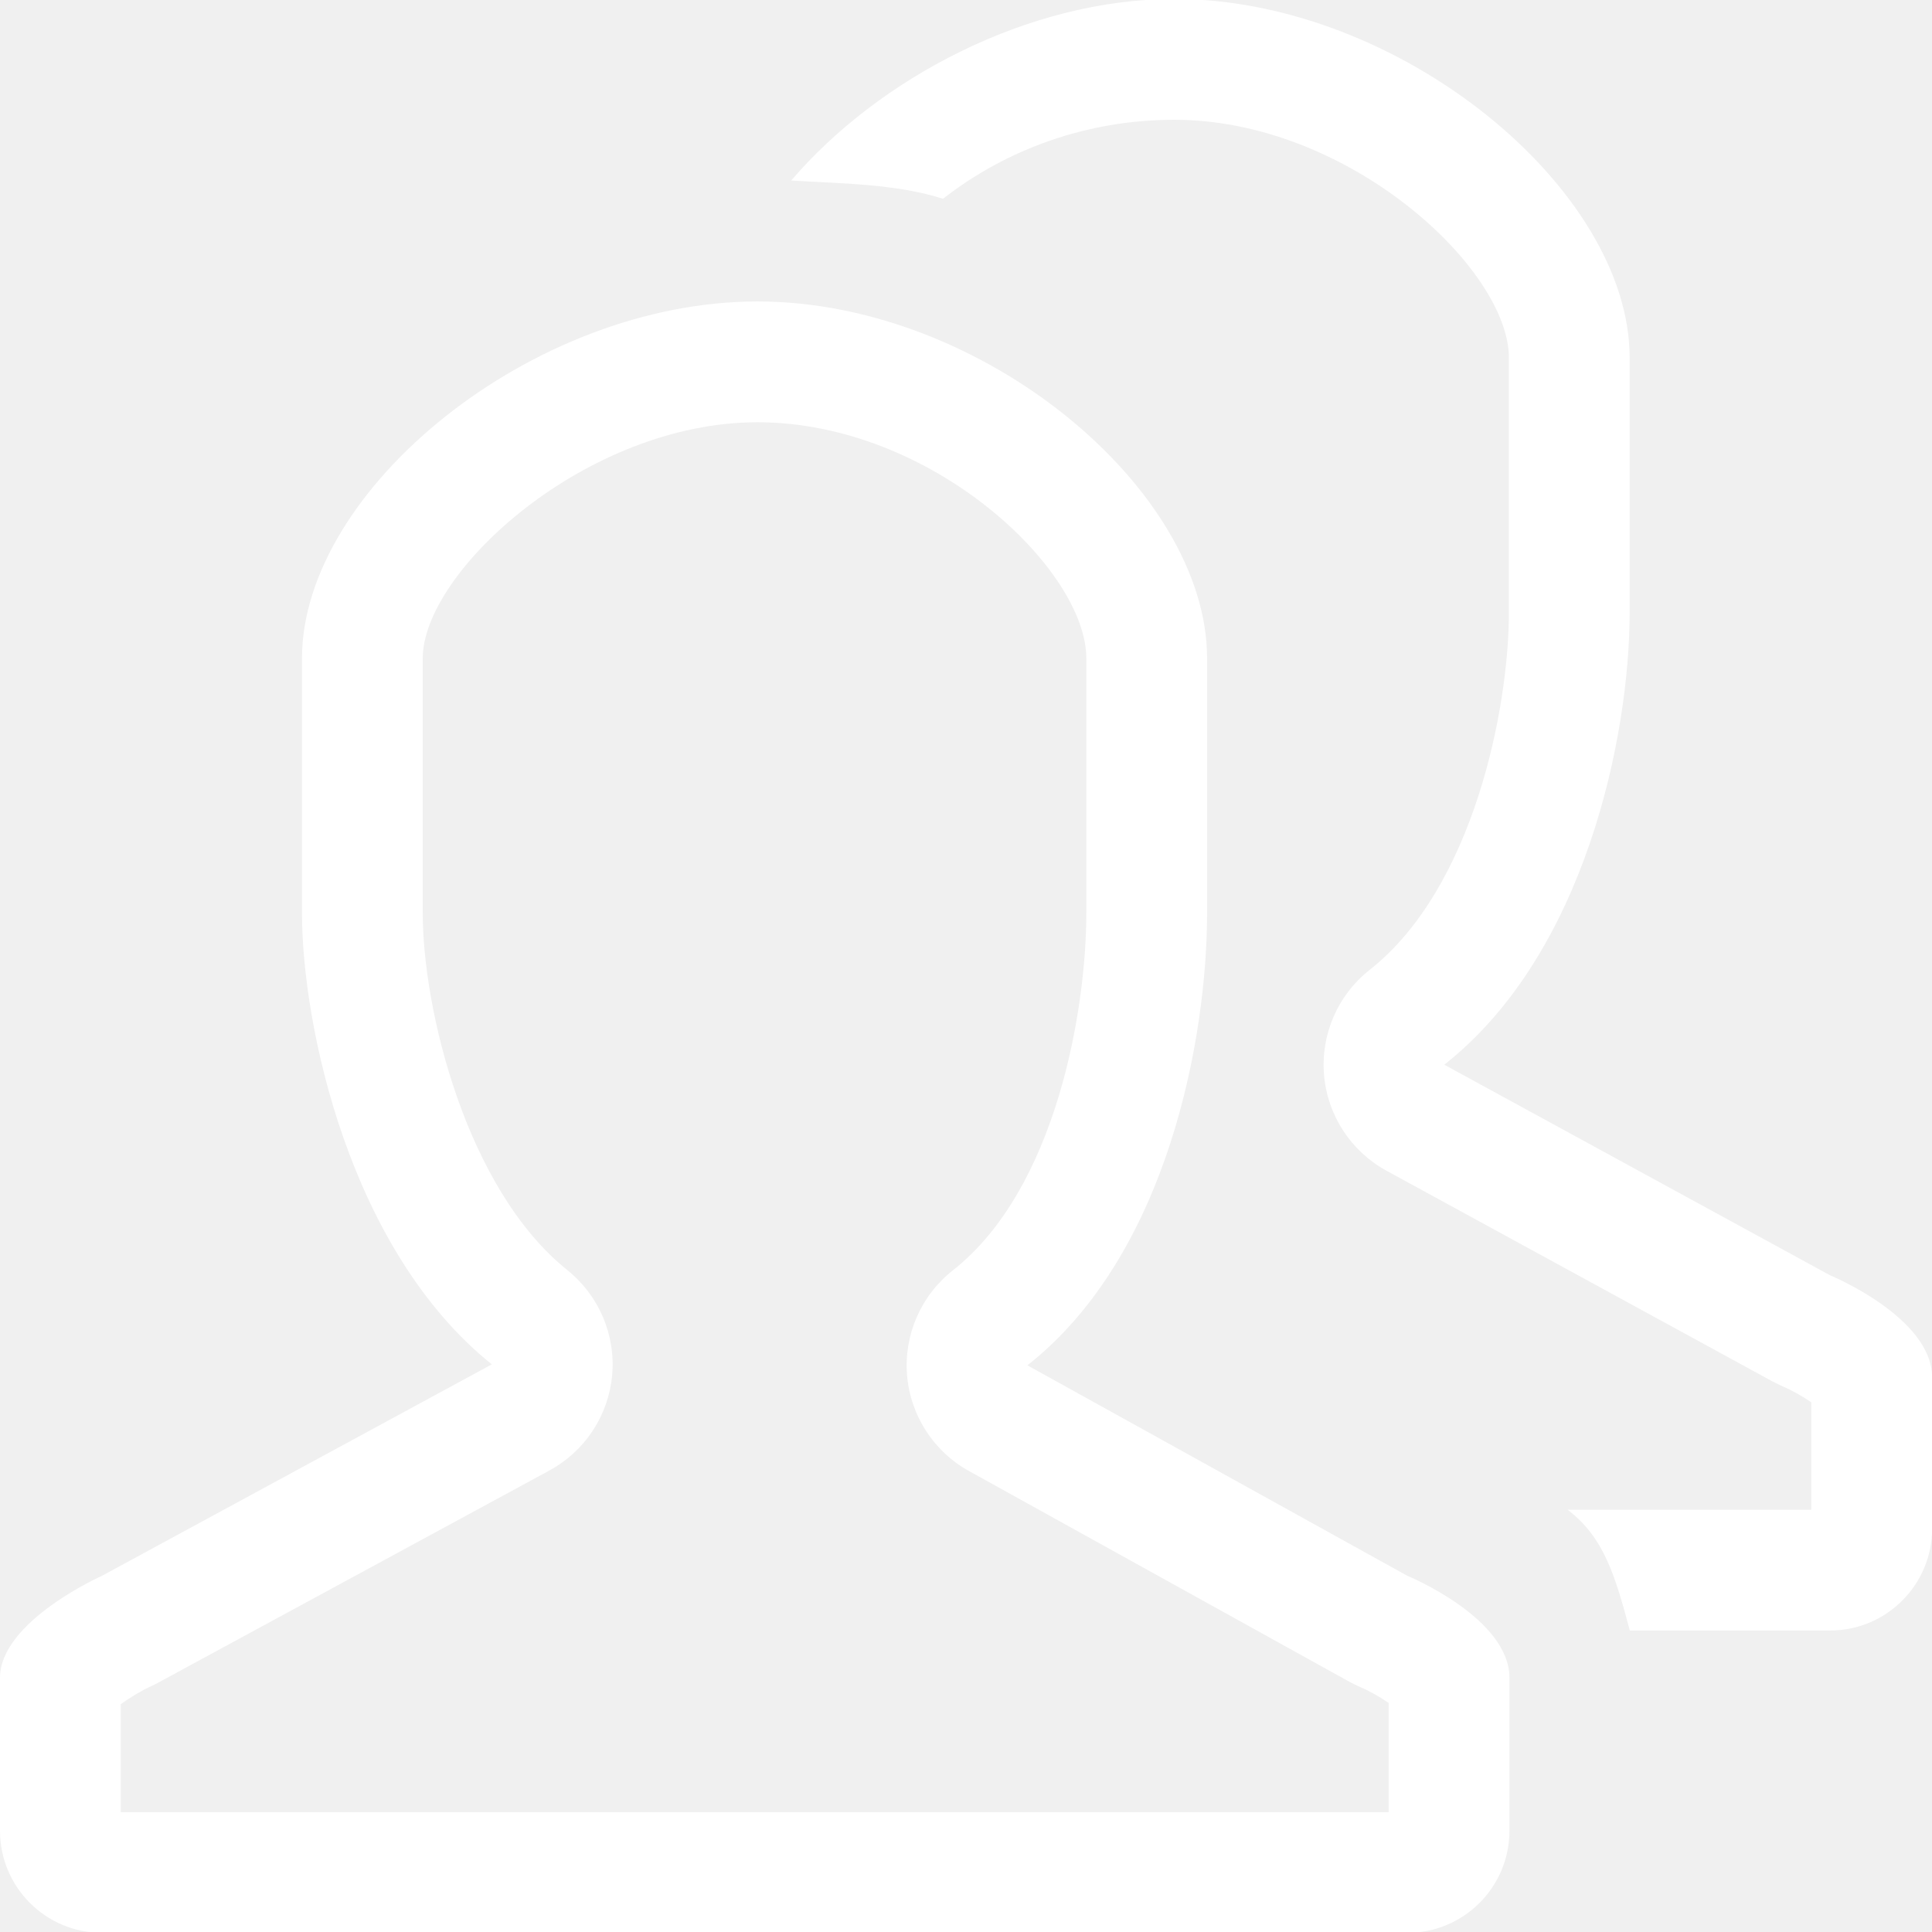
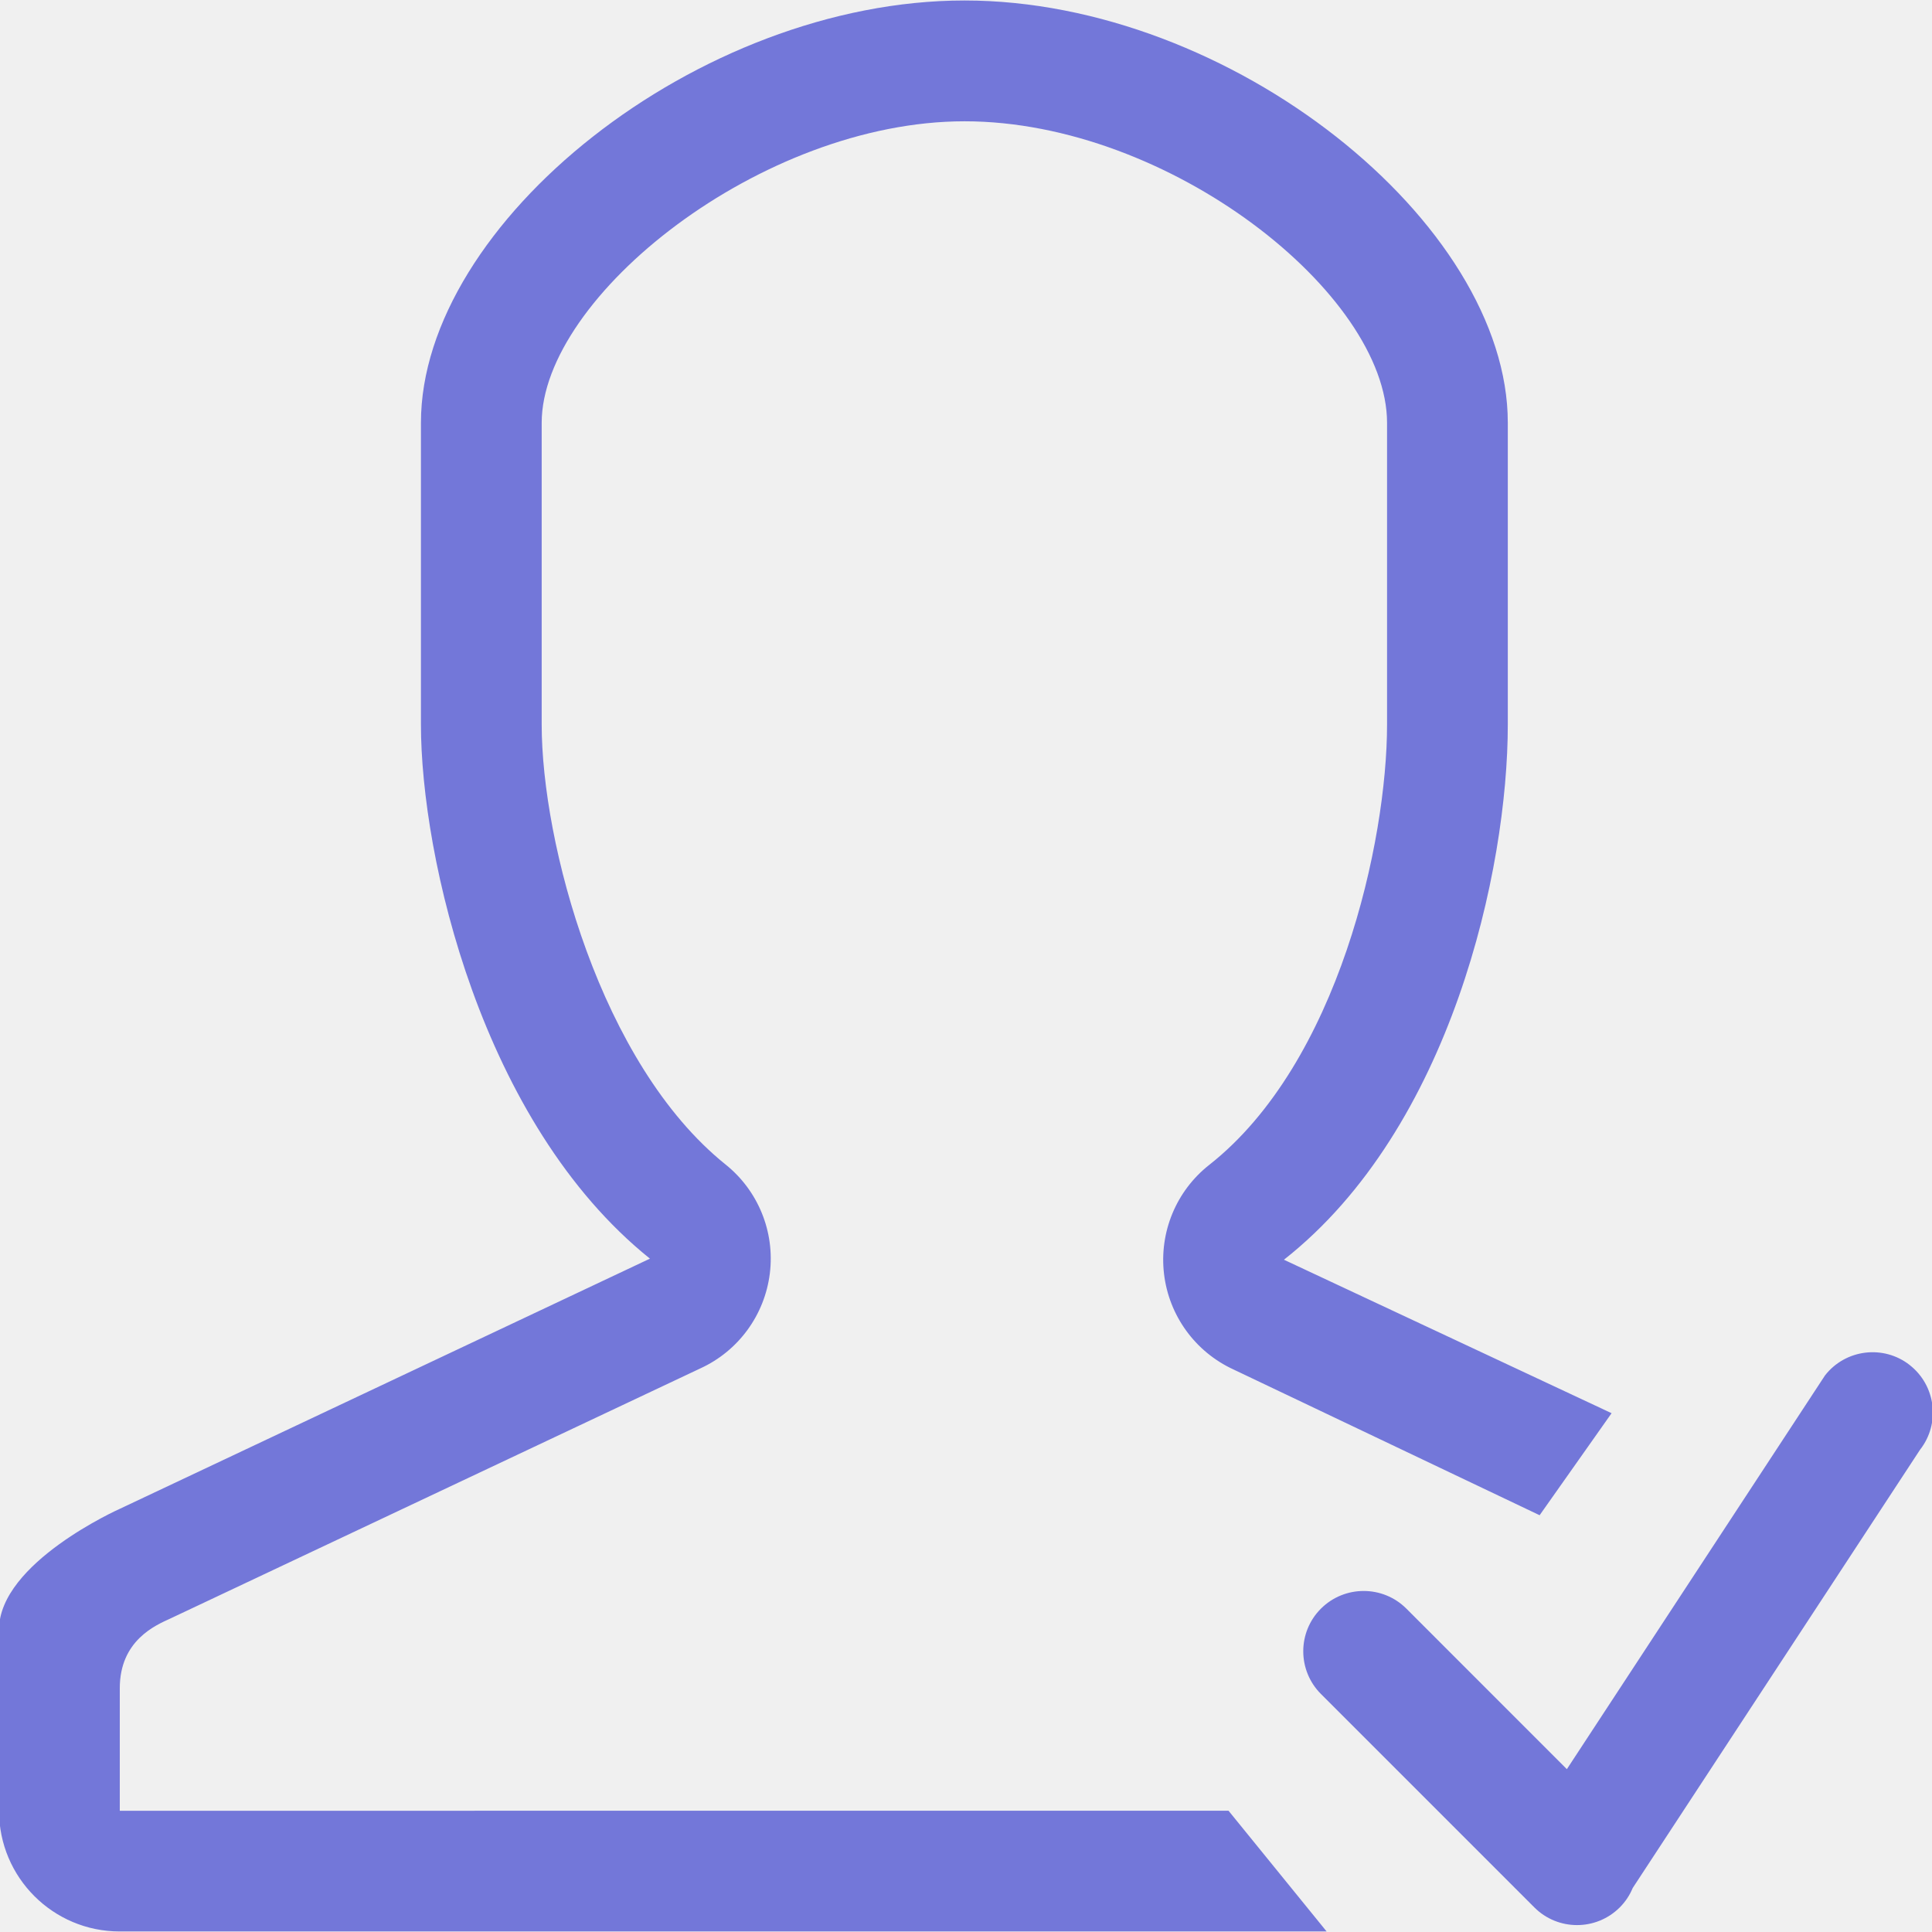
- <svg xmlns="http://www.w3.org/2000/svg" fill="#ffffff" width="800px" height="800px" viewBox="0 0 32 32" version="1.1">
+ <svg xmlns="http://www.w3.org/2000/svg" fill="#7377D9" width="800px" height="800px" viewBox="0 0 32 32" version="1.1">
  <g id="SVGRepo_bgCarrier" stroke-width="0" />
  <g id="SVGRepo_tracerCarrier" stroke-linecap="round" stroke-linejoin="round" />
  <g id="SVGRepo_iconCarrier">
-     <path d="M23.313 26.102l-6.296-3.488c2.34-1.841 2.976-5.459 2.976-7.488v-4.223c0-2.796-3.715-5.91-7.447-5.91-3.73 0-7.544 3.114-7.544 5.91v4.223c0 1.845 0.78 5.576 3.144 7.472l-6.458 3.503s-1.688 0.752-1.688 1.689v2.534c0 0.933 0.757 1.689 1.688 1.689h21.625c0.931 0 1.688-0.757 1.688-1.689v-2.534c0-0.994-1.689-1.689-1.689-1.689zM23.001 30.015h-21.001v-1.788c0.143-0.105 0.344-0.226 0.502-0.298 0.047-0.021 0.094-0.044 0.139-0.070l6.459-3.503c0.589-0.32 0.979-0.912 1.039-1.579s-0.219-1.32-0.741-1.739c-1.677-1.345-2.396-4.322-2.396-5.911v-4.223c0-1.437 2.708-3.91 5.544-3.91 2.889 0 5.447 2.44 5.447 3.91v4.223c0 1.566-0.486 4.557-2.212 5.915-0.528 0.416-0.813 1.070-0.757 1.739s0.446 1.267 1.035 1.589l6.296 3.488c0.055 0.030 0.126 0.063 0.184 0.089 0.148 0.063 0.329 0.167 0.462 0.259v1.809zM30.312 21.123l-6.39-3.488c2.34-1.841 3.070-5.459 3.070-7.488v-4.223c0-2.796-3.808-5.941-7.54-5.941-2.425 0-4.904 1.319-6.347 3.007 0.823 0.051 1.73 0.052 2.514 0.302 1.054-0.821 2.386-1.308 3.833-1.308 2.889 0 5.54 2.47 5.54 3.941v4.223c0 1.566-0.58 4.557-2.305 5.915-0.529 0.416-0.813 1.070-0.757 1.739 0.056 0.67 0.445 1.267 1.035 1.589l6.39 3.488c0.055 0.030 0.126 0.063 0.184 0.089 0.148 0.063 0.329 0.167 0.462 0.259v1.779h-4.037c0.61 0.46 0.794 1.118 1.031 2h3.319c0.931 0 1.688-0.757 1.688-1.689v-2.503c-0.001-0.995-1.689-1.691-1.689-1.691z" />
+     <path d="M1.984 29.992l0-2.029c0-0.795 0.597-1.045 0.835-1.154l8.783-4.145c0.63-0.289 1.064-0.885 1.149-1.573s-0.193-1.37-0.733-1.803c-2.078-1.668-3.046-5.335-3.046-7.287v-4.997c0-2.090 3.637-4.995 7.004-4.995 3.396 0 6.998 2.861 6.998 4.995v4.997c0 1.924-0.8 5.604-2.945 7.293-0.547 0.43-0.831 1.115-0.749 1.807 0.082 0.692 0.518 1.291 1.151 1.582l5.070 2.414 1.192-1.69-5.427-2.542c2.771-2.18 3.708-6.464 3.708-8.865v-4.997c0-3.31-4.582-6.995-8.998-6.995s-9.004 3.686-9.004 6.995v4.997c0 2.184 0.997 6.601 3.793 8.847l-8.783 4.145s-1.998 0.89-1.998 1.999v3.001c0 1.105 0.895 1.999 1.998 1.999h19.991l-1.625-2zM31.632 22.61c-0.434-0.341-1.064-0.264-1.404 0.171l-4.276 6.522-2.658-2.659c-0.39-0.39-1.024-0.39-1.415 0s-0.39 1.023 0 1.414l3.535 3.535c0.39 0.39 1.023 0.39 1.414 0 0.095-0.095 0.166-0.204 0.215-0.322l4.759-7.259c0.34-0.434 0.263-1.063-0.172-1.403z" />
  </g>
</svg>
